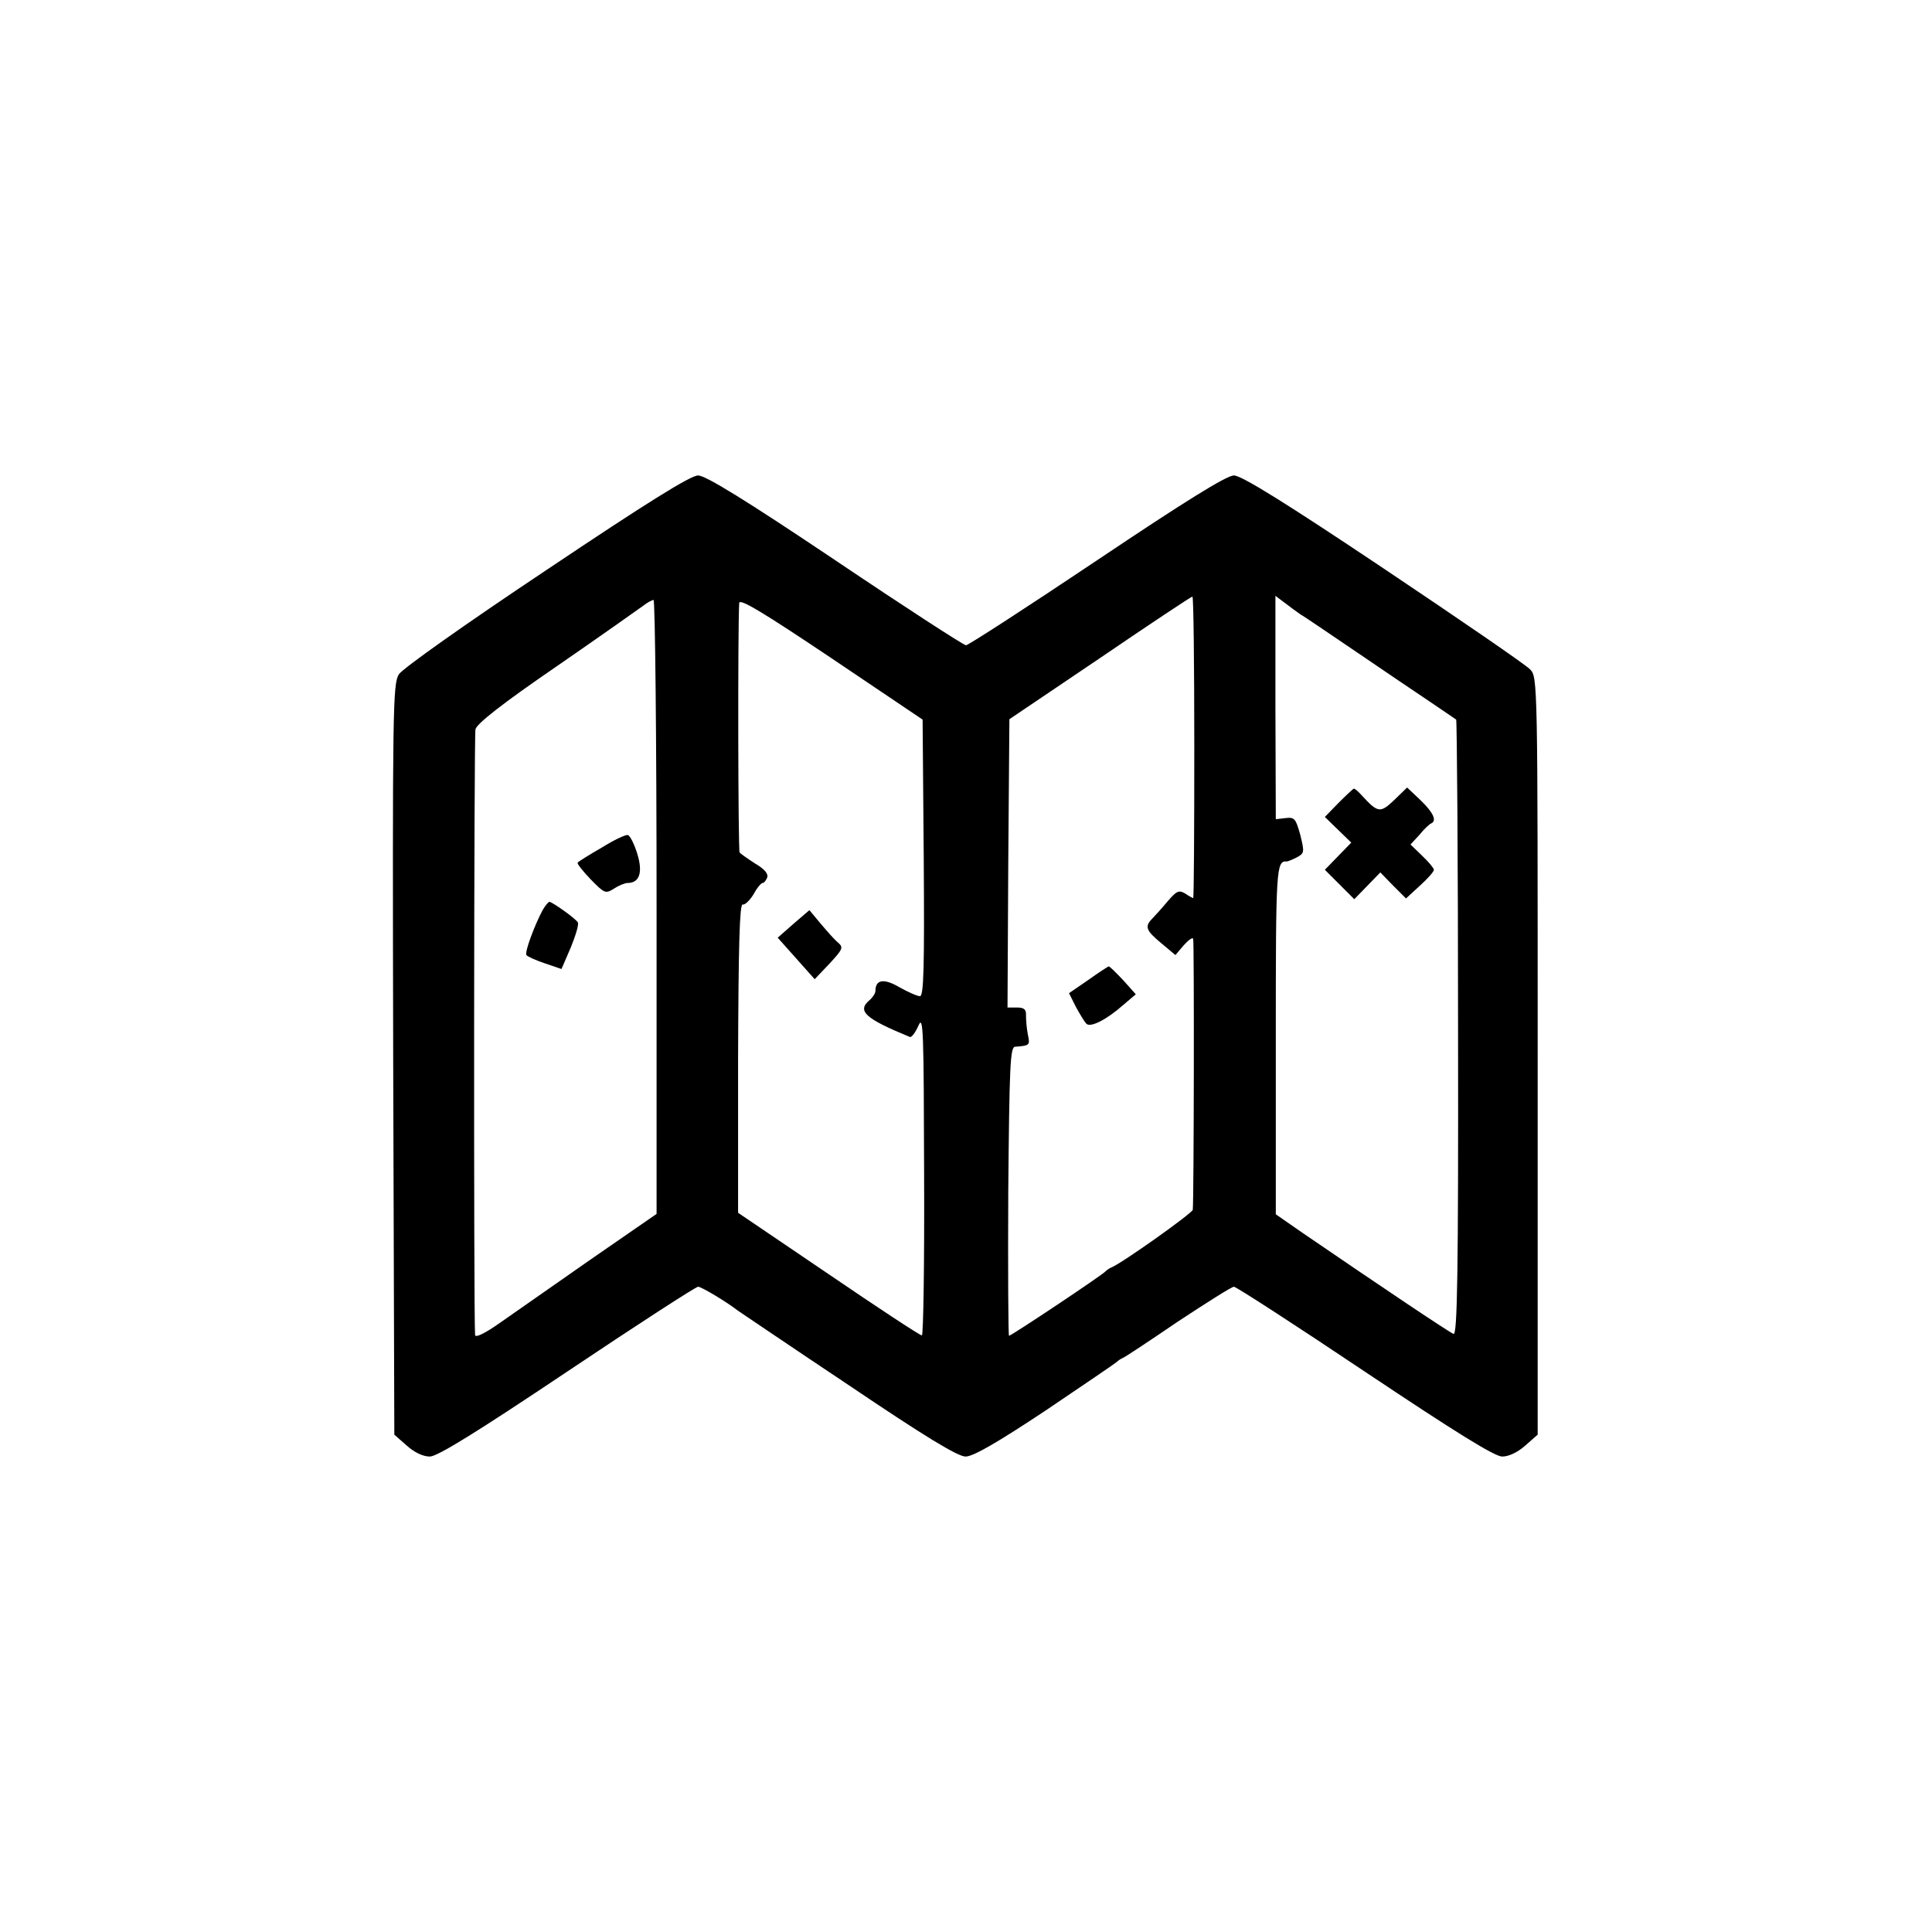
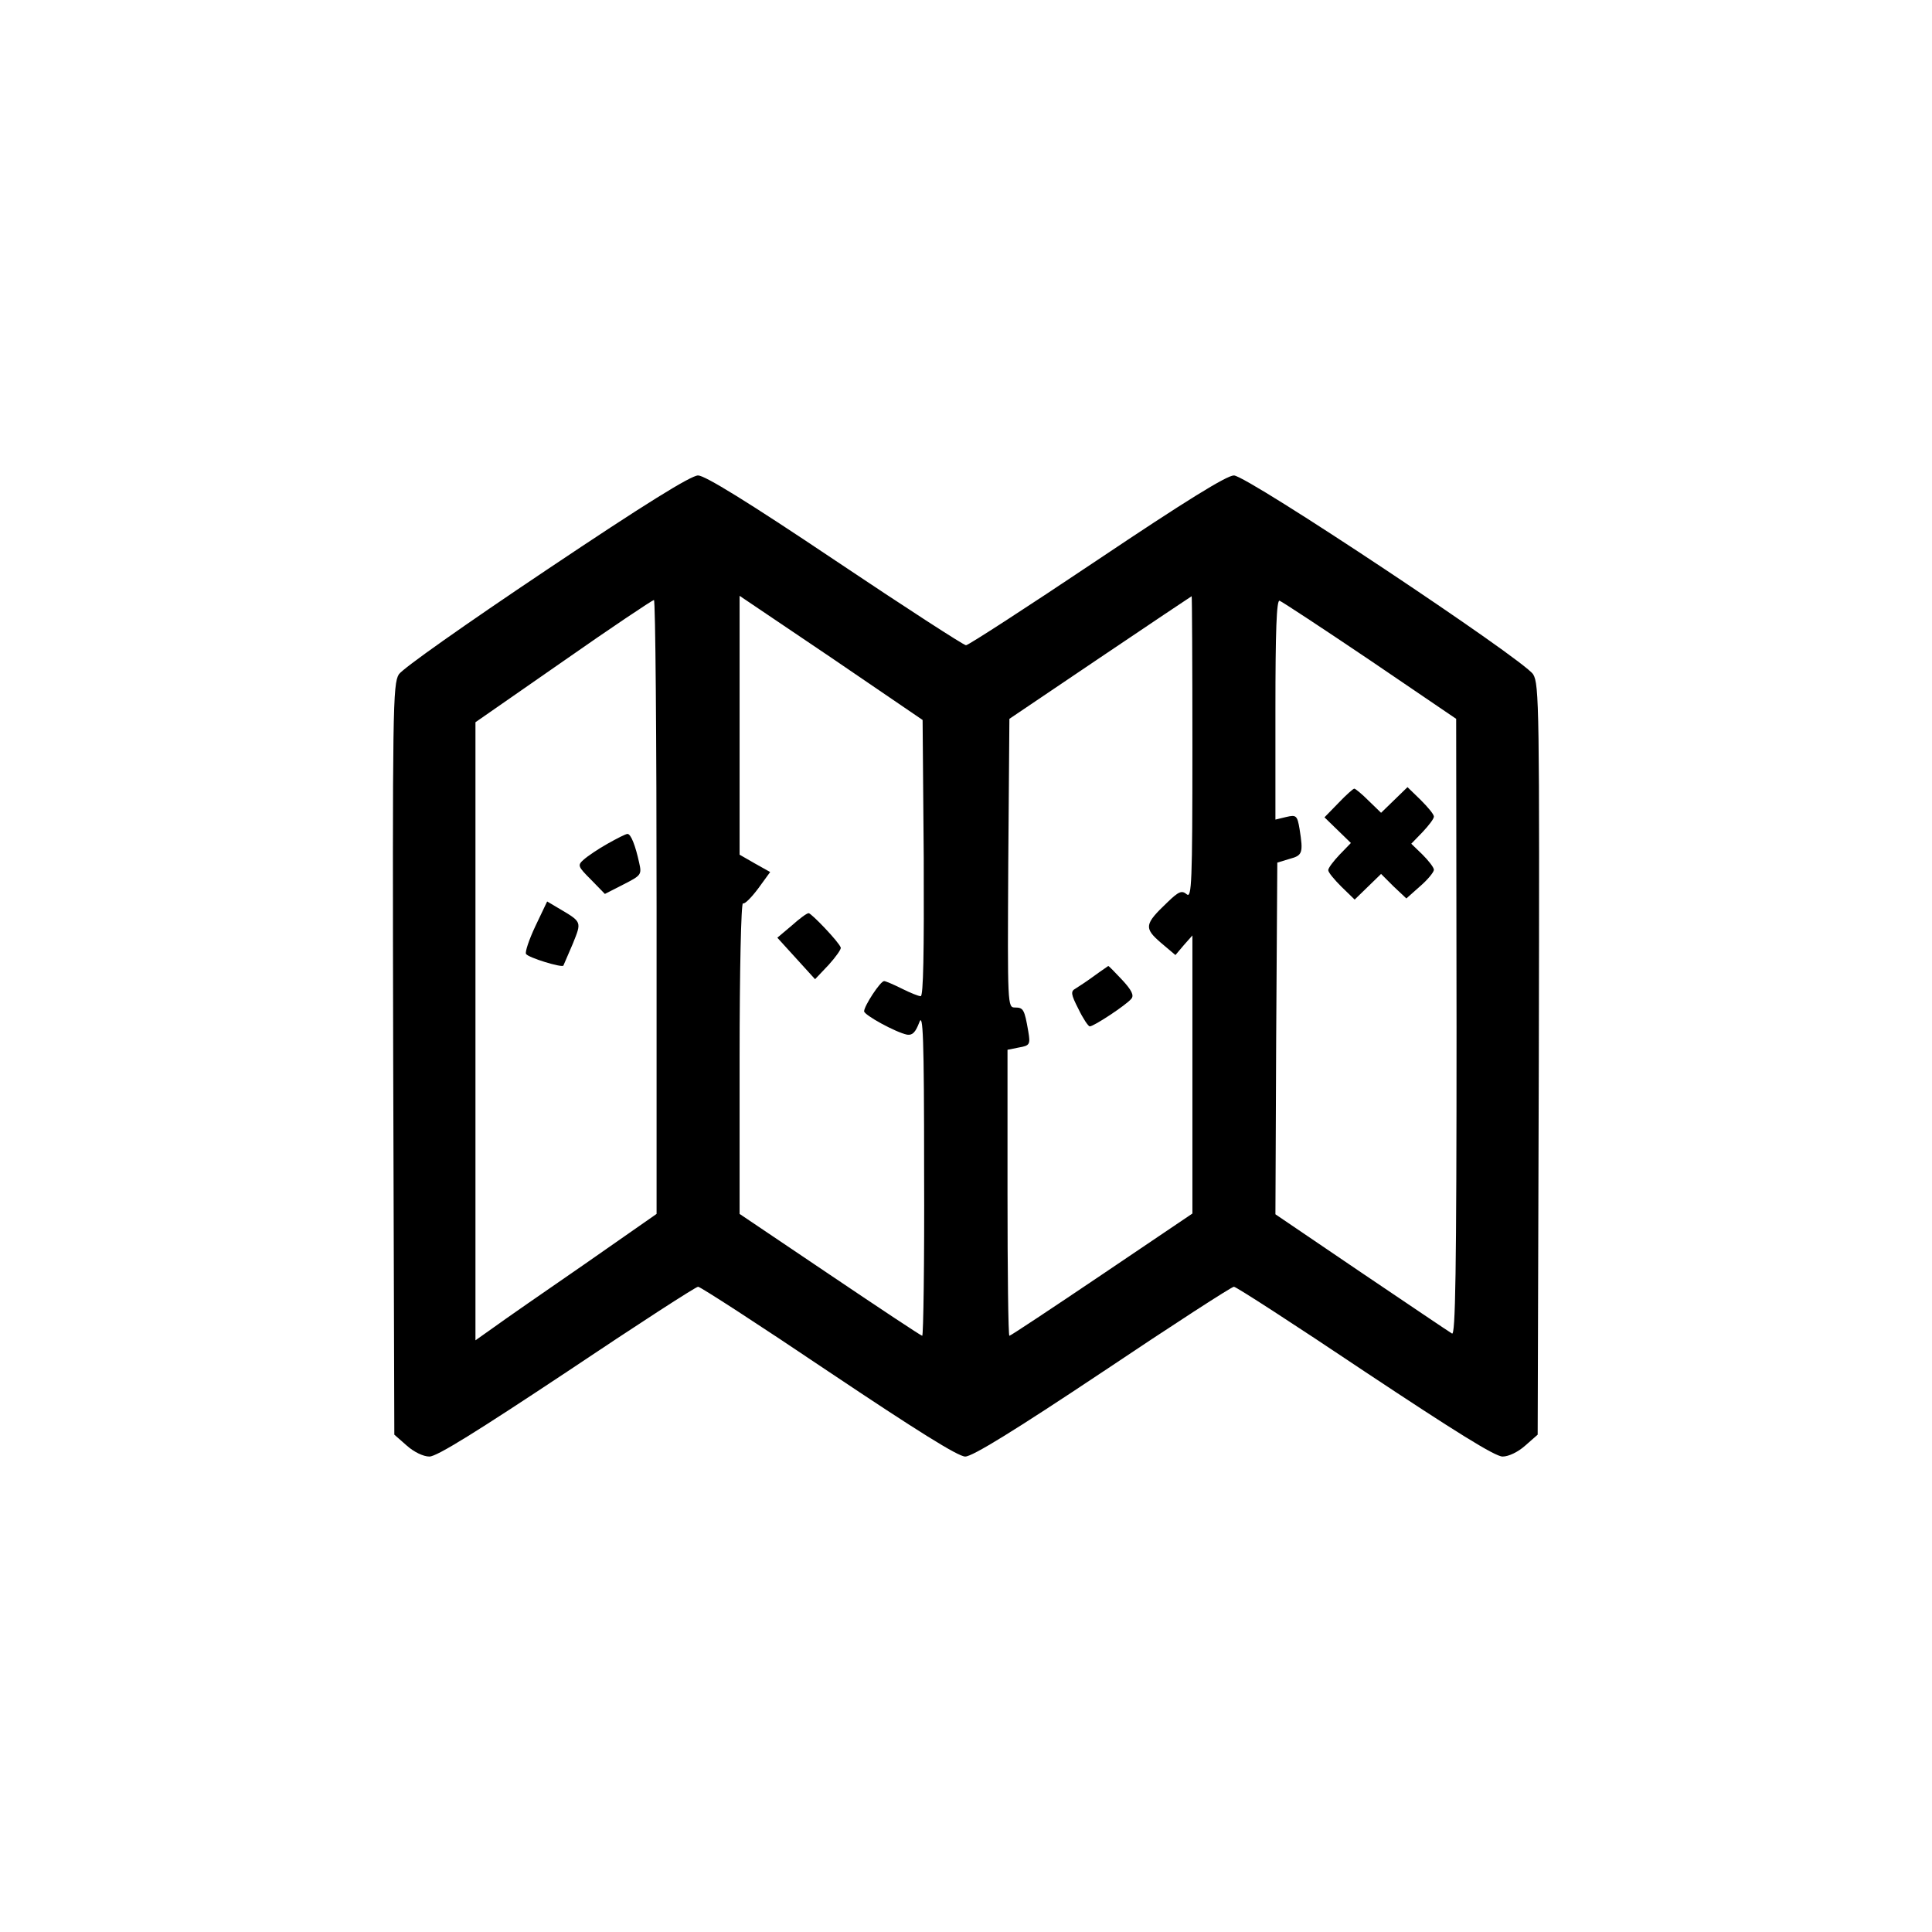
<svg xmlns="http://www.w3.org/2000/svg" version="1.0" width="36864pt" height="36864pt" viewBox="0 0 36864 36864" preserveAspectRatio="xMidYMid meet">
  <g transform="translate(0,36864) scale(7.2,-7.2)" fill="#000000" stroke="none">
-     <path d="M1449 3610 c-219 -146 -381 -261 -392 -277 -16 -26 -17 -89 -15 -1021 l3 -994 33 -29 c20 -18 43 -29 61 -29 20 0 122 63 364 225 185 124 341 225 347 225 9 0 77 -41 105 -63 6 -4 137 -93 293 -197 203 -137 290 -190 311 -190 20 0 84 37 212 122 101 68 186 126 189 129 3 3 10 8 15 10 6 2 72 46 147 97 76 50 142 92 148 92 6 0 162 -101 347 -225 241 -161 344 -225 364 -225 18 0 42 12 61 29 l33 29 0 1004 c0 990 0 1004 -20 1024 -11 12 -186 132 -389 268 -260 174 -376 246 -396 246 -19 0 -126 -66 -363 -225 -185 -124 -341 -225 -347 -225 -6 0 -162 101 -346 225 -237 159 -344 225 -364 225 -20 0 -137 -73 -401 -250z m999 -763 c2 -290 0 -367 -10 -367 -7 0 -32 11 -55 24 -41 24 -63 20 -63 -10 0 -6 -7 -17 -15 -24 -35 -29 -13 -49 106 -98 5 -2 15 12 23 30 13 30 14 -12 15 -394 1 -236 -2 -428 -6 -427 -5 0 -116 73 -248 163 l-239 162 0 410 c1 296 4 408 12 407 6 -2 19 11 29 27 9 17 20 30 24 30 4 0 9 7 12 14 4 10 -7 23 -31 37 -20 13 -39 26 -42 30 -4 6 -5 598 -1 661 1 13 65 -26 244 -146 l242 -163 3 -366z m717 293 c0 -220 -1 -400 -3 -400 -1 0 -11 5 -21 12 -17 10 -23 7 -47 -21 -15 -18 -34 -39 -41 -46 -20 -21 -16 -31 25 -65 l37 -31 22 26 c12 13 23 22 25 17 3 -6 2 -687 -1 -718 -1 -9 -188 -142 -216 -153 -5 -2 -12 -7 -15 -10 -7 -9 -250 -171 -256 -171 -2 0 -3 172 -2 382 3 332 5 383 18 384 39 3 40 4 34 32 -3 15 -5 37 -5 50 1 17 -5 22 -24 22 l-25 0 2 382 3 382 240 162 c132 90 242 163 245 163 3 1 5 -179 5 -399z m281 352 c11 -6 78 -52 149 -100 72 -49 159 -108 195 -132 36 -24 67 -46 69 -47 2 -2 5 -370 5 -818 1 -654 -2 -814 -12 -810 -11 4 -190 124 -399 267 l-72 50 0 463 c0 456 1 474 29 472 3 0 15 5 27 11 20 11 20 14 9 59 -12 43 -15 48 -39 45 l-26 -3 -1 296 0 296 24 -18 c13 -10 32 -24 42 -31z m-1706 -776 l0 -813 -178 -123 c-97 -68 -205 -143 -239 -167 -37 -26 -63 -39 -64 -31 -4 60 -3 1588 1 1605 3 15 72 69 215 167 116 80 219 153 230 161 10 8 23 15 27 15 4 0 8 -366 8 -814z" />
-     <path d="M2103 2672 l-42 -37 49 -55 49 -55 39 41 c35 38 38 43 23 56 -9 7 -29 30 -46 50 l-30 36 -42 -36z" />
-     <path d="M2884 2523 l-51 -35 18 -36 c11 -20 23 -40 28 -45 11 -11 54 11 98 50 l33 28 -34 38 c-19 20 -36 37 -38 36 -1 0 -26 -16 -54 -36z" />
-     <path d="M3547 2992 l-36 -37 35 -34 35 -34 -35 -36 -35 -36 39 -39 39 -39 34 35 35 36 34 -35 34 -34 37 34 c20 18 37 37 37 42 0 4 -14 21 -31 37 l-31 30 24 26 c12 15 26 28 31 30 15 7 6 28 -28 61 l-36 34 -34 -33 c-37 -35 -43 -35 -86 12 -9 10 -18 18 -21 18 -2 0 -20 -17 -41 -38z" />
-     <path d="M1595 2874 c-33 -19 -62 -37 -64 -40 -3 -2 13 -22 34 -44 37 -38 40 -39 62 -25 12 8 29 15 36 15 32 0 41 28 26 77 -8 26 -19 48 -25 50 -5 2 -37 -13 -69 -33z" />
-     <path d="M1438 2708 c-21 -39 -48 -111 -43 -119 3 -4 25 -14 49 -22 l44 -15 25 58 c13 32 22 62 18 66 -7 11 -68 54 -75 54 -3 0 -11 -10 -18 -22z" />
+     <path d="M1449 3610 c-218 -146 -381 -261 -392 -277 -16 -26 -17 -89 -15 -1021 l3 -994 33 -29 c19 -17 44 -29 60 -29 20 0 127 67 365 225 185 124 341 225 347 225 6 0 162 -101 346 -225 233 -156 343 -225 362 -225 19 0 131 69 365 225 185 124 341 225 347 225 6 0 162 -101 347 -225 238 -158 345 -225 365 -225 16 0 41 12 60 29 l33 29 3 994 c2 932 1 995 -15 1021 -26 40 -758 527 -793 527 -19 0 -129 -68 -363 -225 -185 -124 -341 -225 -347 -225 -6 0 -162 101 -347 225 -231 155 -345 225 -363 225 -19 0 -143 -77 -401 -250z m999 -764 c1 -251 -1 -366 -8 -366 -6 0 -28 9 -50 20 -22 11 -43 20 -47 20 -10 0 -53 -66 -53 -80 0 -10 84 -56 114 -62 14 -2 22 6 32 32 10 29 13 -33 13 -397 1 -238 -2 -433 -5 -433 -3 0 -113 73 -245 162 l-239 161 0 414 c0 228 4 412 9 409 4 -3 22 15 40 39 l32 44 -41 23 -40 23 0 343 0 343 243 -164 242 -165 3 -366z m712 293 c0 -360 -2 -400 -15 -389 -13 11 -21 8 -51 -21 -61 -58 -63 -68 -18 -107 l39 -33 22 26 23 26 0 -368 0 -369 -240 -162 c-132 -89 -242 -162 -245 -162 -3 0 -5 170 -5 379 l0 379 30 6 c29 5 31 8 25 43 -10 58 -13 63 -35 63 -20 0 -20 3 -18 382 l3 383 240 162 c132 89 241 162 243 163 1 0 2 -181 2 -401z m-1420 -423 l0 -813 -192 -134 c-106 -73 -214 -148 -240 -167 l-48 -34 0 819 0 819 233 162 c127 89 235 161 240 162 4 0 7 -366 7 -814z m1891 654 l228 -155 1 -818 c0 -652 -3 -817 -12 -811 -7 4 -115 77 -241 162 l-227 154 2 466 3 466 33 10 c34 9 36 16 26 79 -6 36 -9 38 -35 32 l-29 -7 0 292 c0 207 3 291 11 288 6 -2 114 -73 240 -158z" />
+     <path d="M2098 2667 l-38 -32 50 -55 50 -55 36 38 c19 21 34 42 32 46 -5 15 -78 91 -85 91 -5 0 -25 -15 -45 -33z" />
+     <path d="M2900 2534 c-19 -14 -42 -29 -50 -34 -13 -7 -12 -15 8 -54 12 -25 26 -46 30 -46 11 0 97 57 110 73 8 9 1 23 -24 50 -19 20 -35 37 -37 37 -1 -1 -18 -12 -37 -26z" />
+     <path d="M1610 2884 c-25 -14 -53 -33 -63 -42 -17 -15 -16 -18 19 -53 l37 -38 49 25 c47 24 49 26 42 57 -10 46 -22 77 -31 77 -5 0 -28 -12 -53 -26z" />
+     <path d="M1419 2666 c-17 -36 -28 -69 -25 -74 6 -10 95 -37 99 -31 1 2 12 28 25 58 24 60 25 57 -41 96 l-27 16 -31 -65z" />
+     <path d="M3547 2992 l-37 -38 35 -34 35 -34 -30 -31 c-16 -17 -30 -35 -30 -41 0 -6 16 -25 35 -44 l35 -34 35 34 35 34 33 -33 34 -32 36 32 c21 18 37 38 37 44 0 6 -14 24 -30 40 l-30 29 30 31 c16 17 30 35 30 41 0 6 -16 25 -35 44 l-35 34 -35 -34 -35 -34 -33 32 c-18 18 -35 32 -38 32 -3 0 -22 -17 -42 -38z" />
  </g>
</svg>
